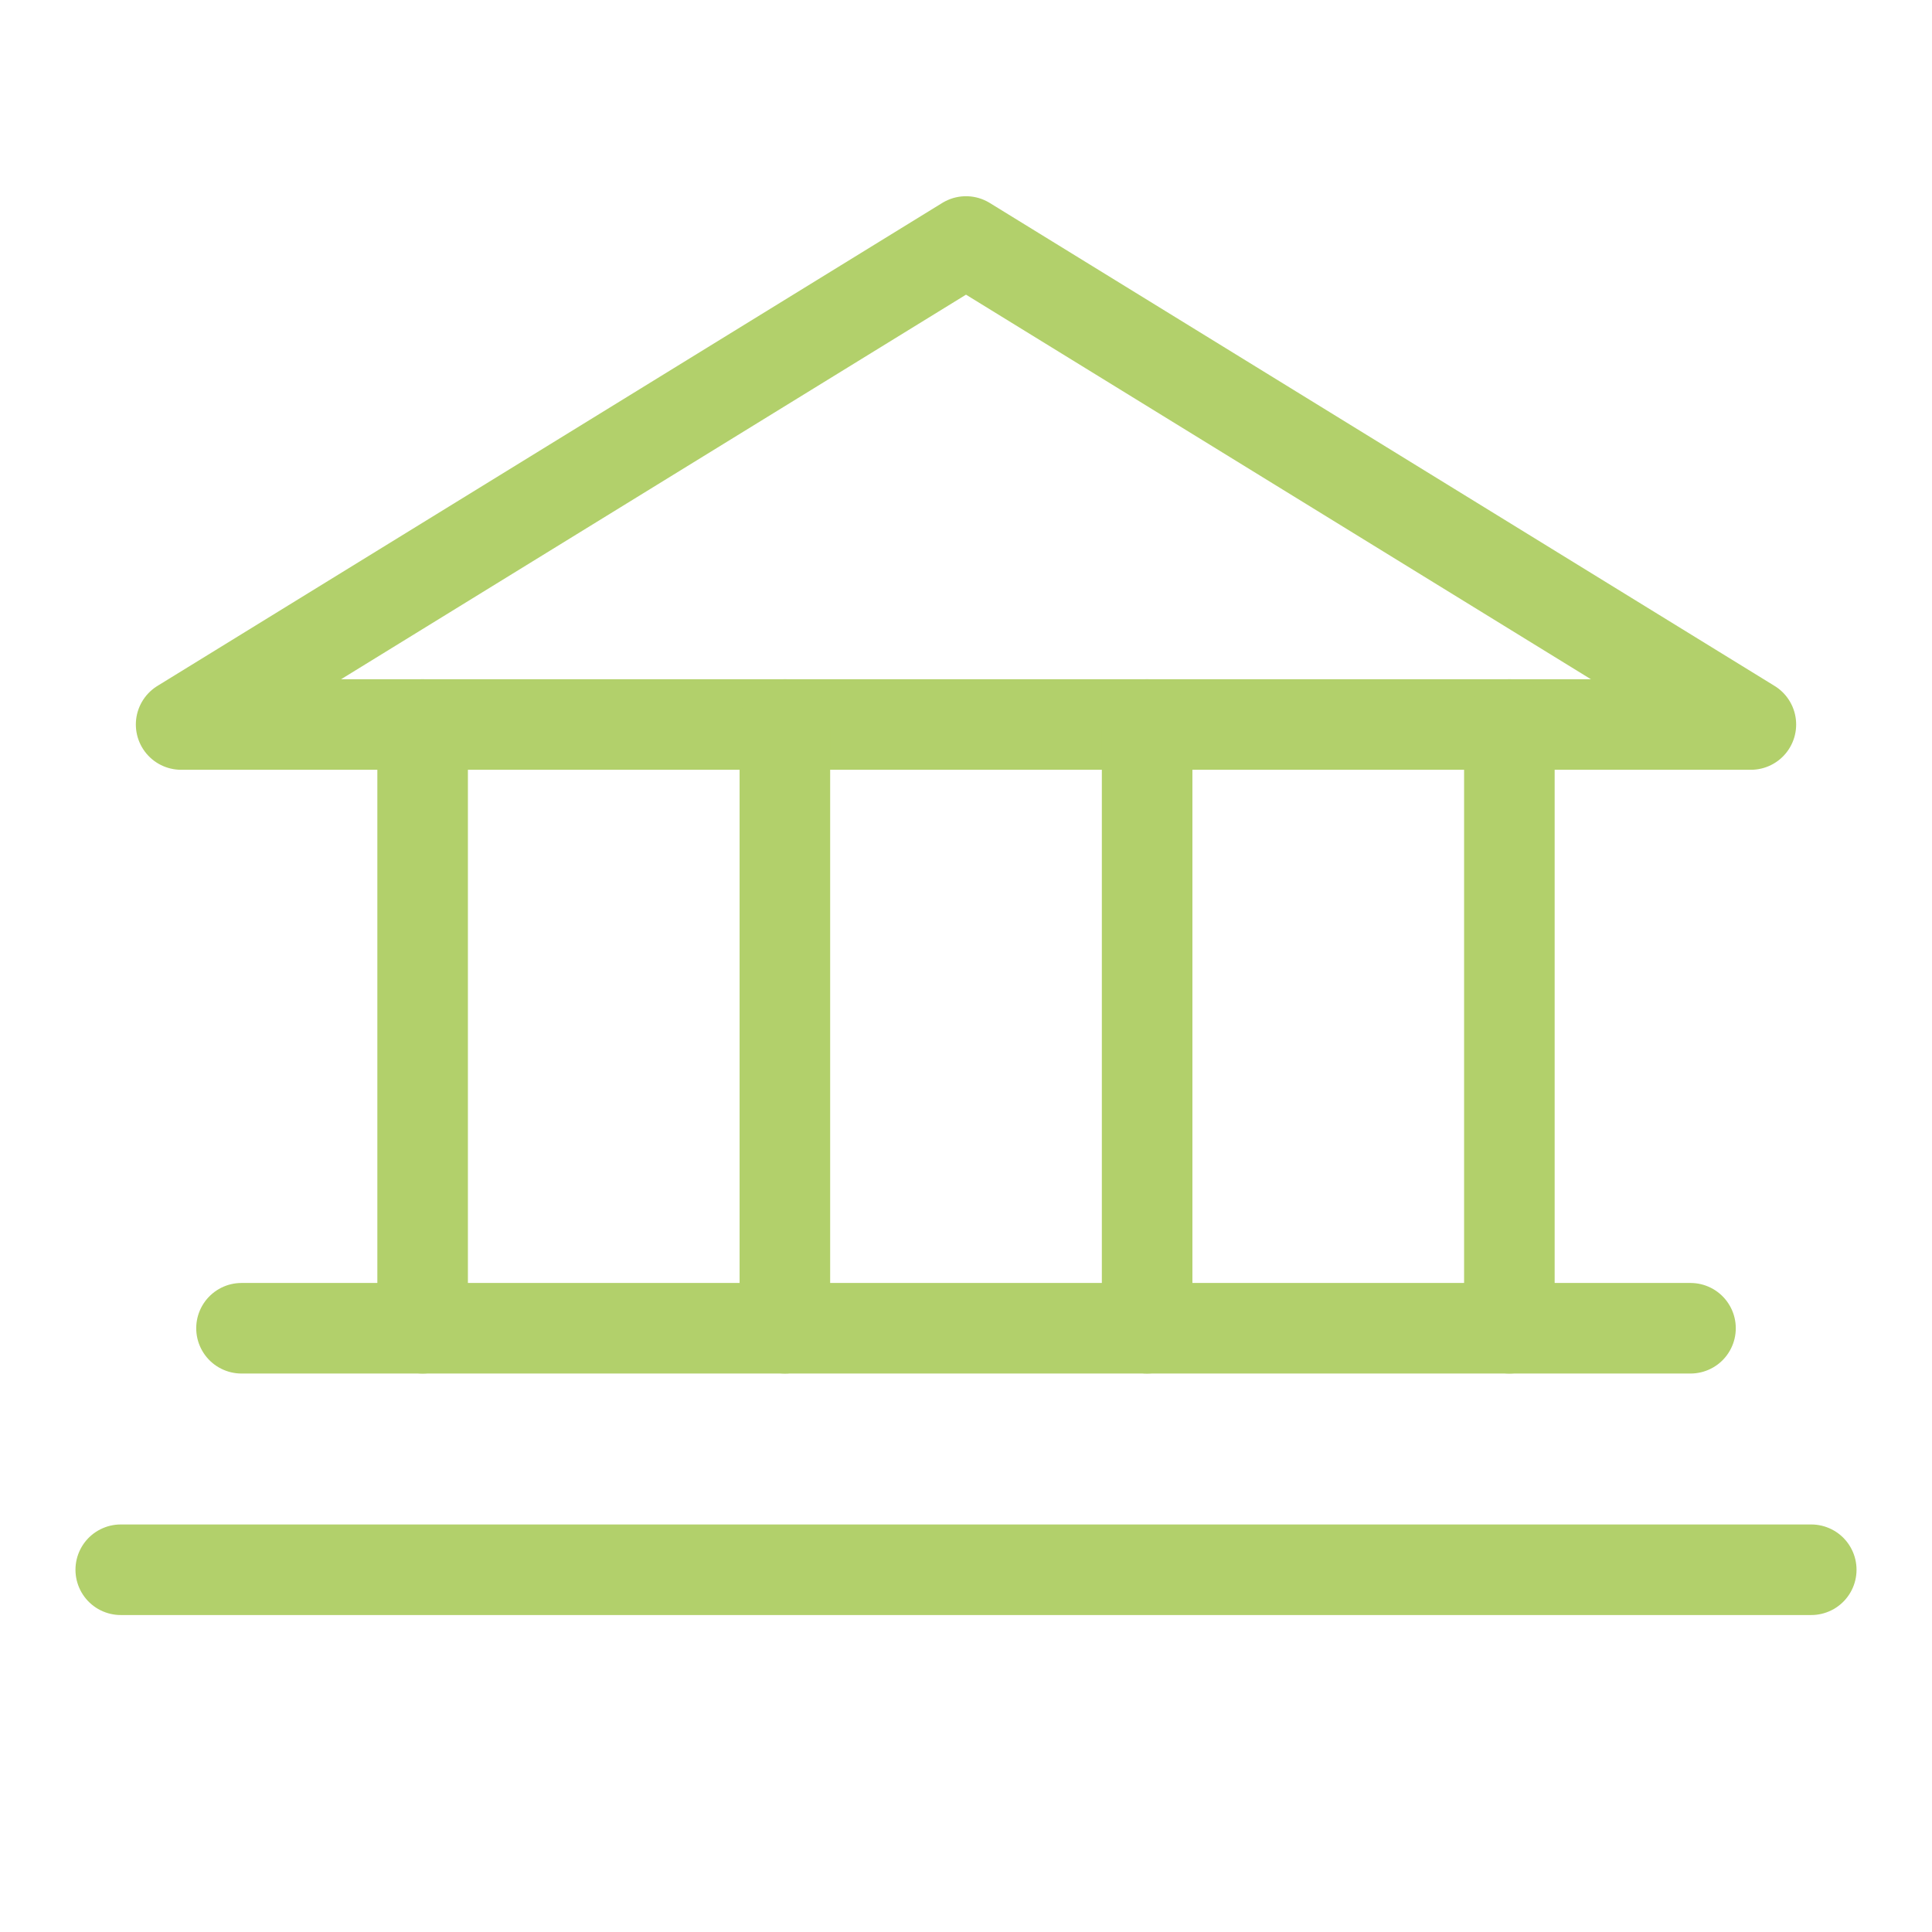
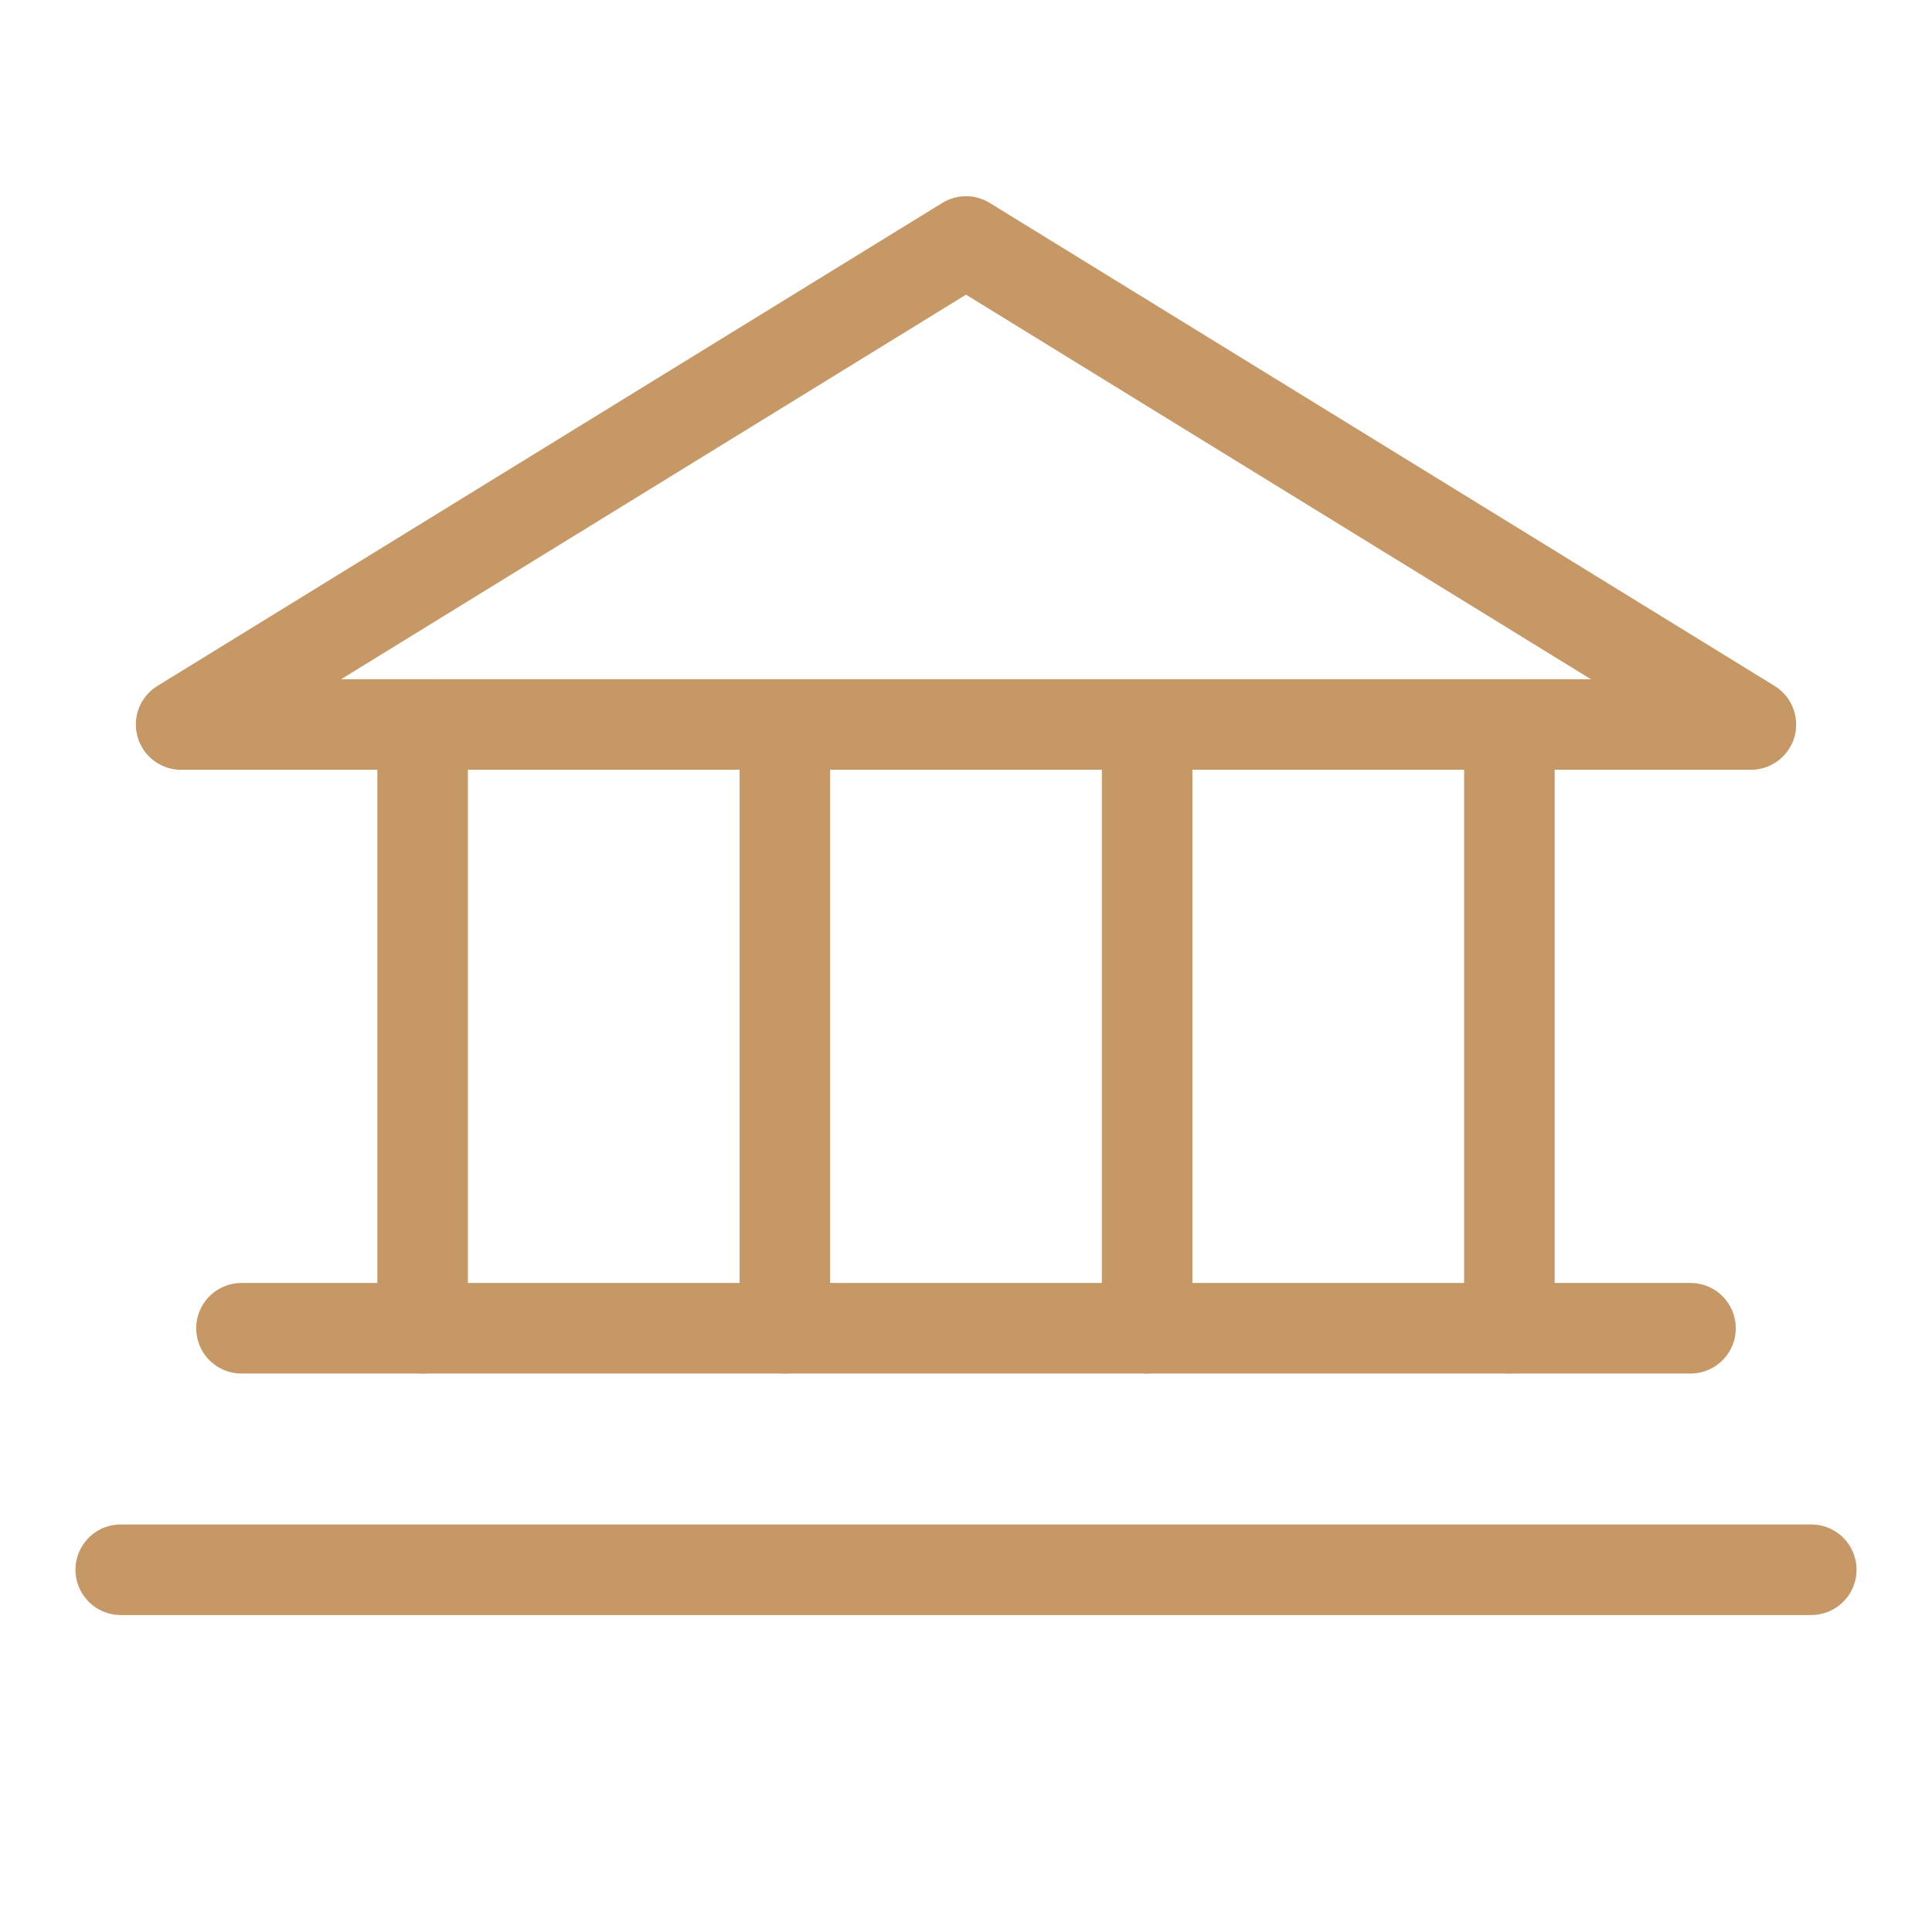
- <svg xmlns="http://www.w3.org/2000/svg" width="192" height="192" fill="#b2d06b" viewBox="0 0 256 256">
+ <svg xmlns="http://www.w3.org/2000/svg" width="192" height="192" fill="#C59866" viewBox="0 0 256 256">
  <rect width="256" height="256" fill="none" />
-   <polygon points="24 96 232 96 128 32 24 96" fill="none" stroke="#b2d06b" stroke-linecap="round" stroke-linejoin="round" stroke-width="12" />
-   <line x1="56" y1="96" x2="56" y2="176" fill="none" stroke="#b2d06b" stroke-linecap="round" stroke-linejoin="round" stroke-width="12" />
-   <line x1="104" y1="96" x2="104" y2="176" fill="none" stroke="#b2d06b" stroke-linecap="round" stroke-linejoin="round" stroke-width="12" />
-   <line x1="152" y1="96" x2="152" y2="176" fill="none" stroke="#b2d06b" stroke-linecap="round" stroke-linejoin="round" stroke-width="12" />
-   <line x1="200" y1="96" x2="200" y2="176" fill="none" stroke="#b2d06b" stroke-linecap="round" stroke-linejoin="round" stroke-width="12" />
-   <line x1="32" y1="176" x2="224" y2="176" fill="none" stroke="#b2d06b" stroke-linecap="round" stroke-linejoin="round" stroke-width="12" />
-   <line x1="16" y1="208" x2="240" y2="208" fill="none" stroke="#b2d06b" stroke-linecap="round" stroke-linejoin="round" stroke-width="12" />
+   <polygon points="24 96 232 96 128 32 24 96" fill="none" stroke="#C59866" stroke-linecap="round" stroke-linejoin="round" stroke-width="12" />
+   <line x1="56" y1="96" x2="56" y2="176" fill="none" stroke="#C59866" stroke-linecap="round" stroke-linejoin="round" stroke-width="12" />
+   <line x1="104" y1="96" x2="104" y2="176" fill="none" stroke="#C59866" stroke-linecap="round" stroke-linejoin="round" stroke-width="12" />
+   <line x1="152" y1="96" x2="152" y2="176" fill="none" stroke="#C59866" stroke-linecap="round" stroke-linejoin="round" stroke-width="12" />
+   <line x1="200" y1="96" x2="200" y2="176" fill="none" stroke="#C59866" stroke-linecap="round" stroke-linejoin="round" stroke-width="12" />
+   <line x1="32" y1="176" x2="224" y2="176" fill="none" stroke="#C59866" stroke-linecap="round" stroke-linejoin="round" stroke-width="12" />
+   <line x1="16" y1="208" x2="240" y2="208" fill="none" stroke="#C59866" stroke-linecap="round" stroke-linejoin="round" stroke-width="12" />
</svg>
